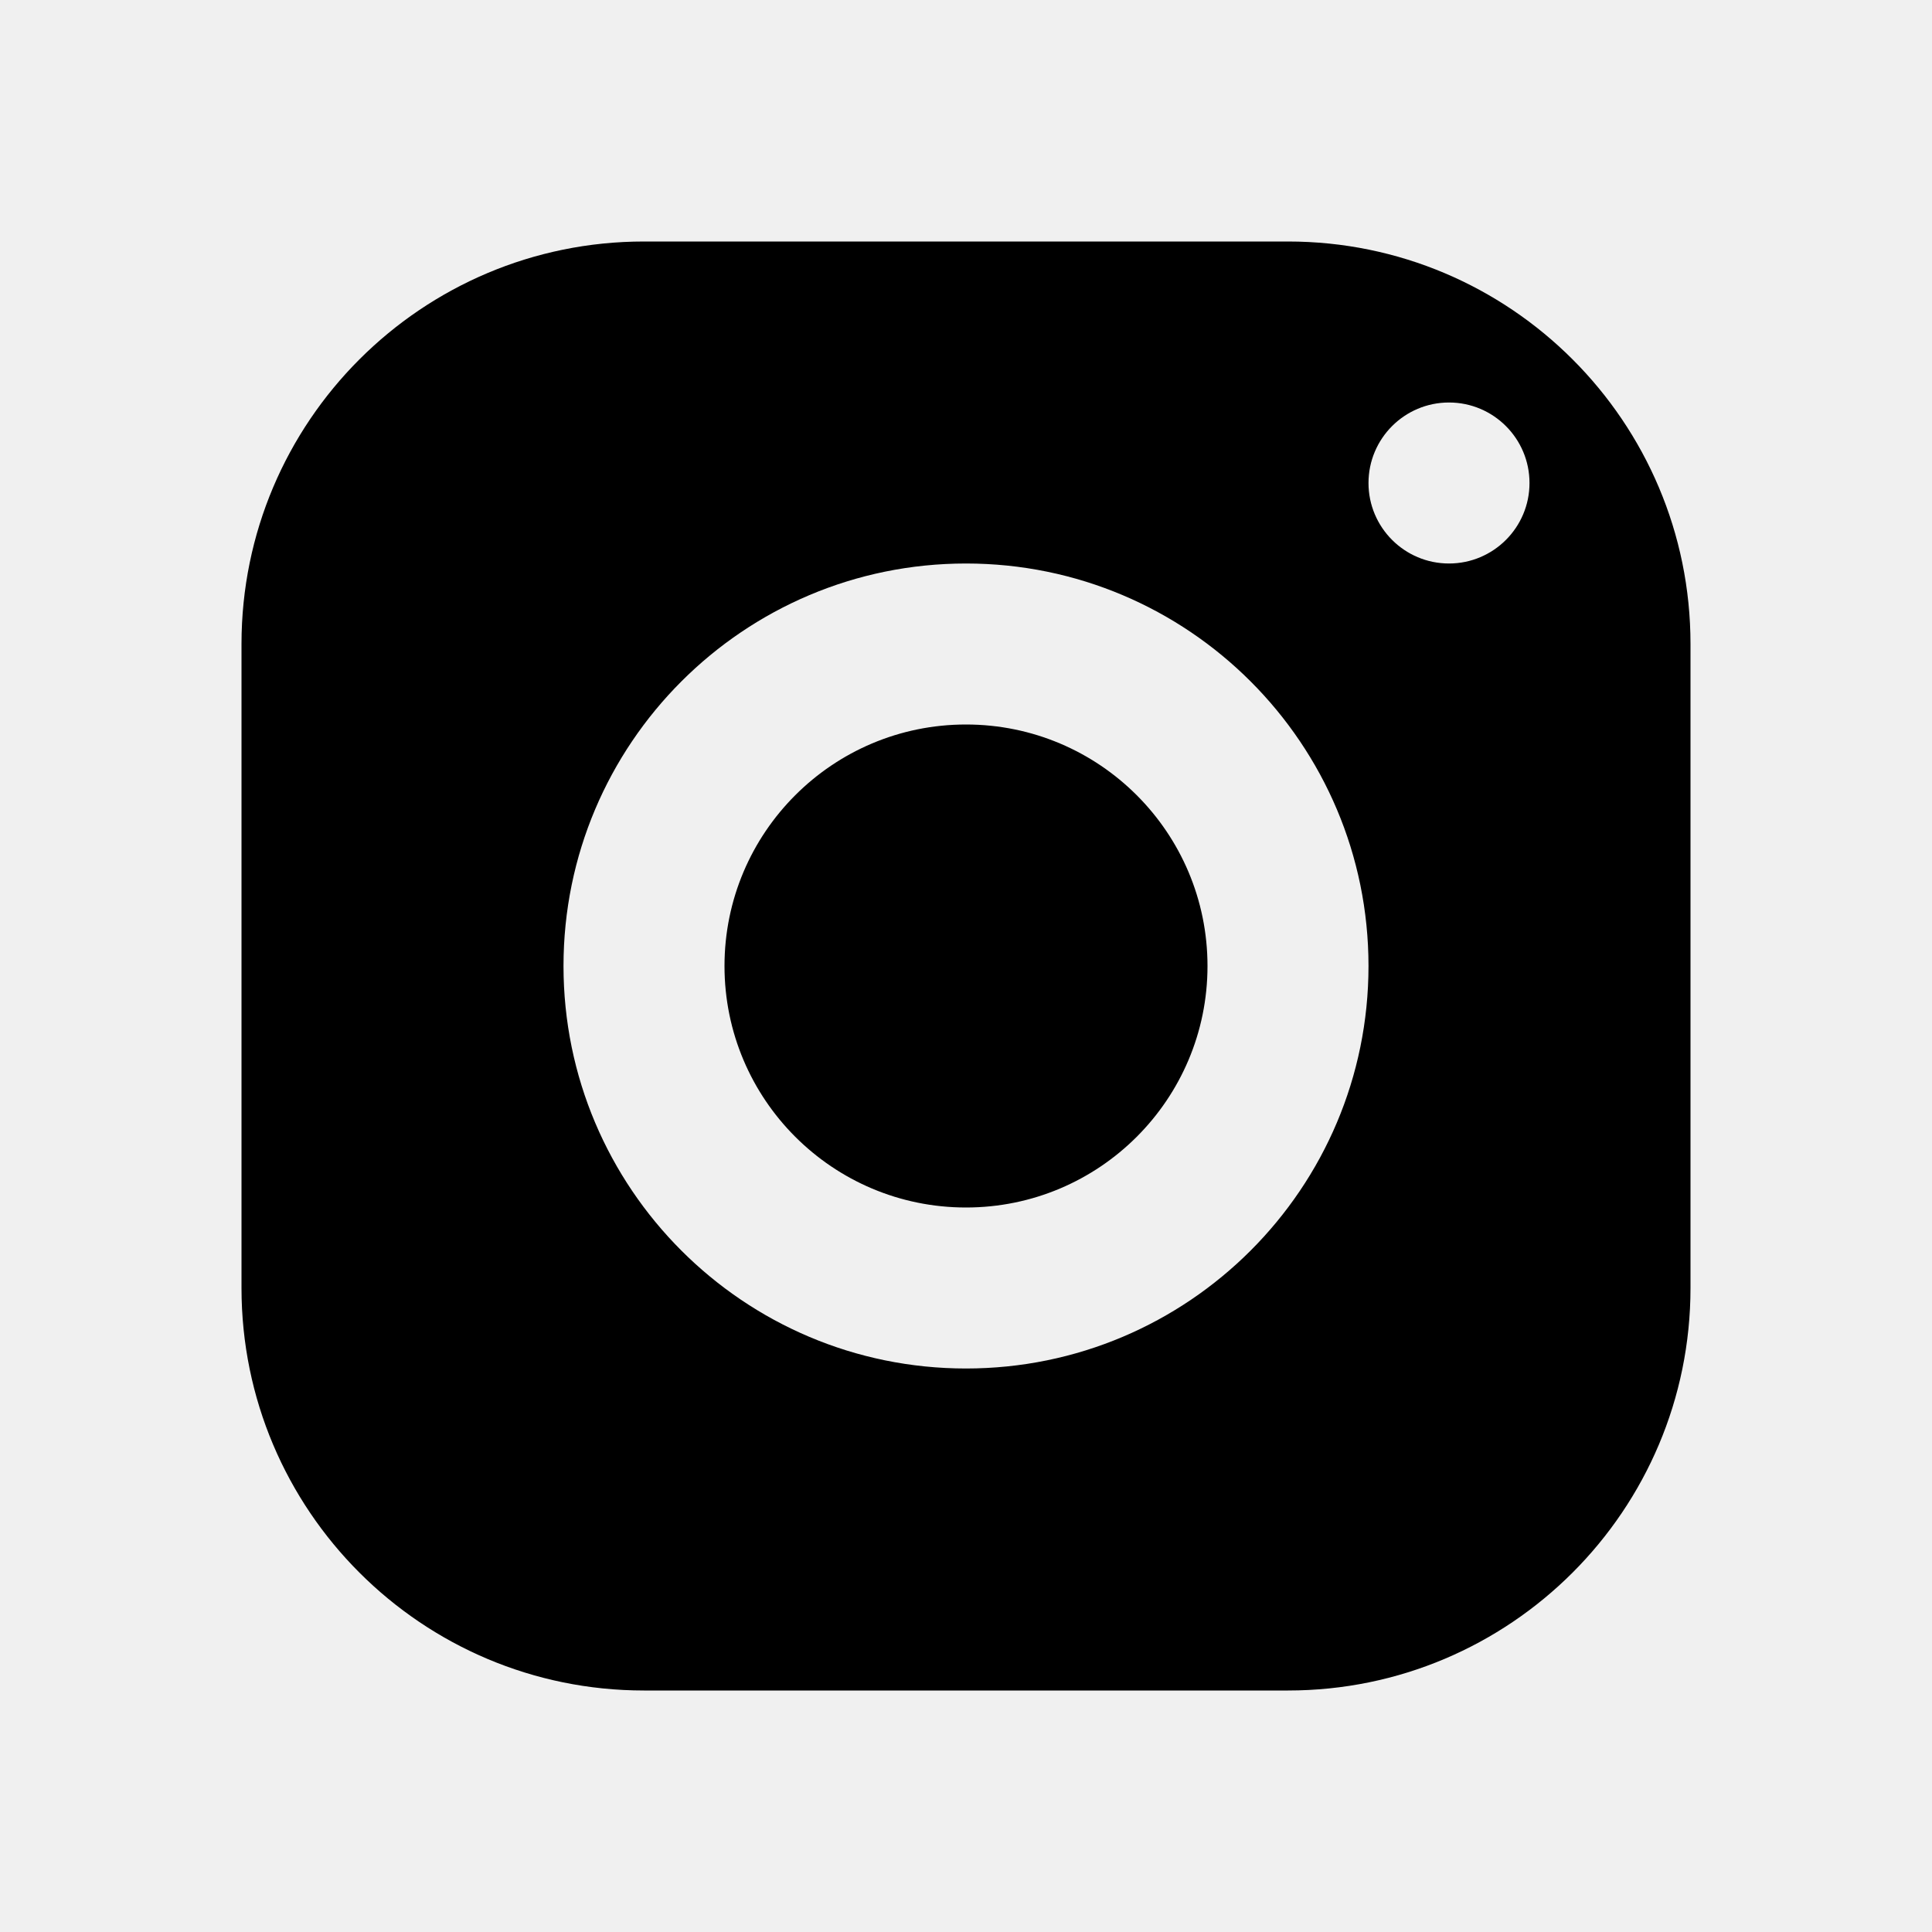
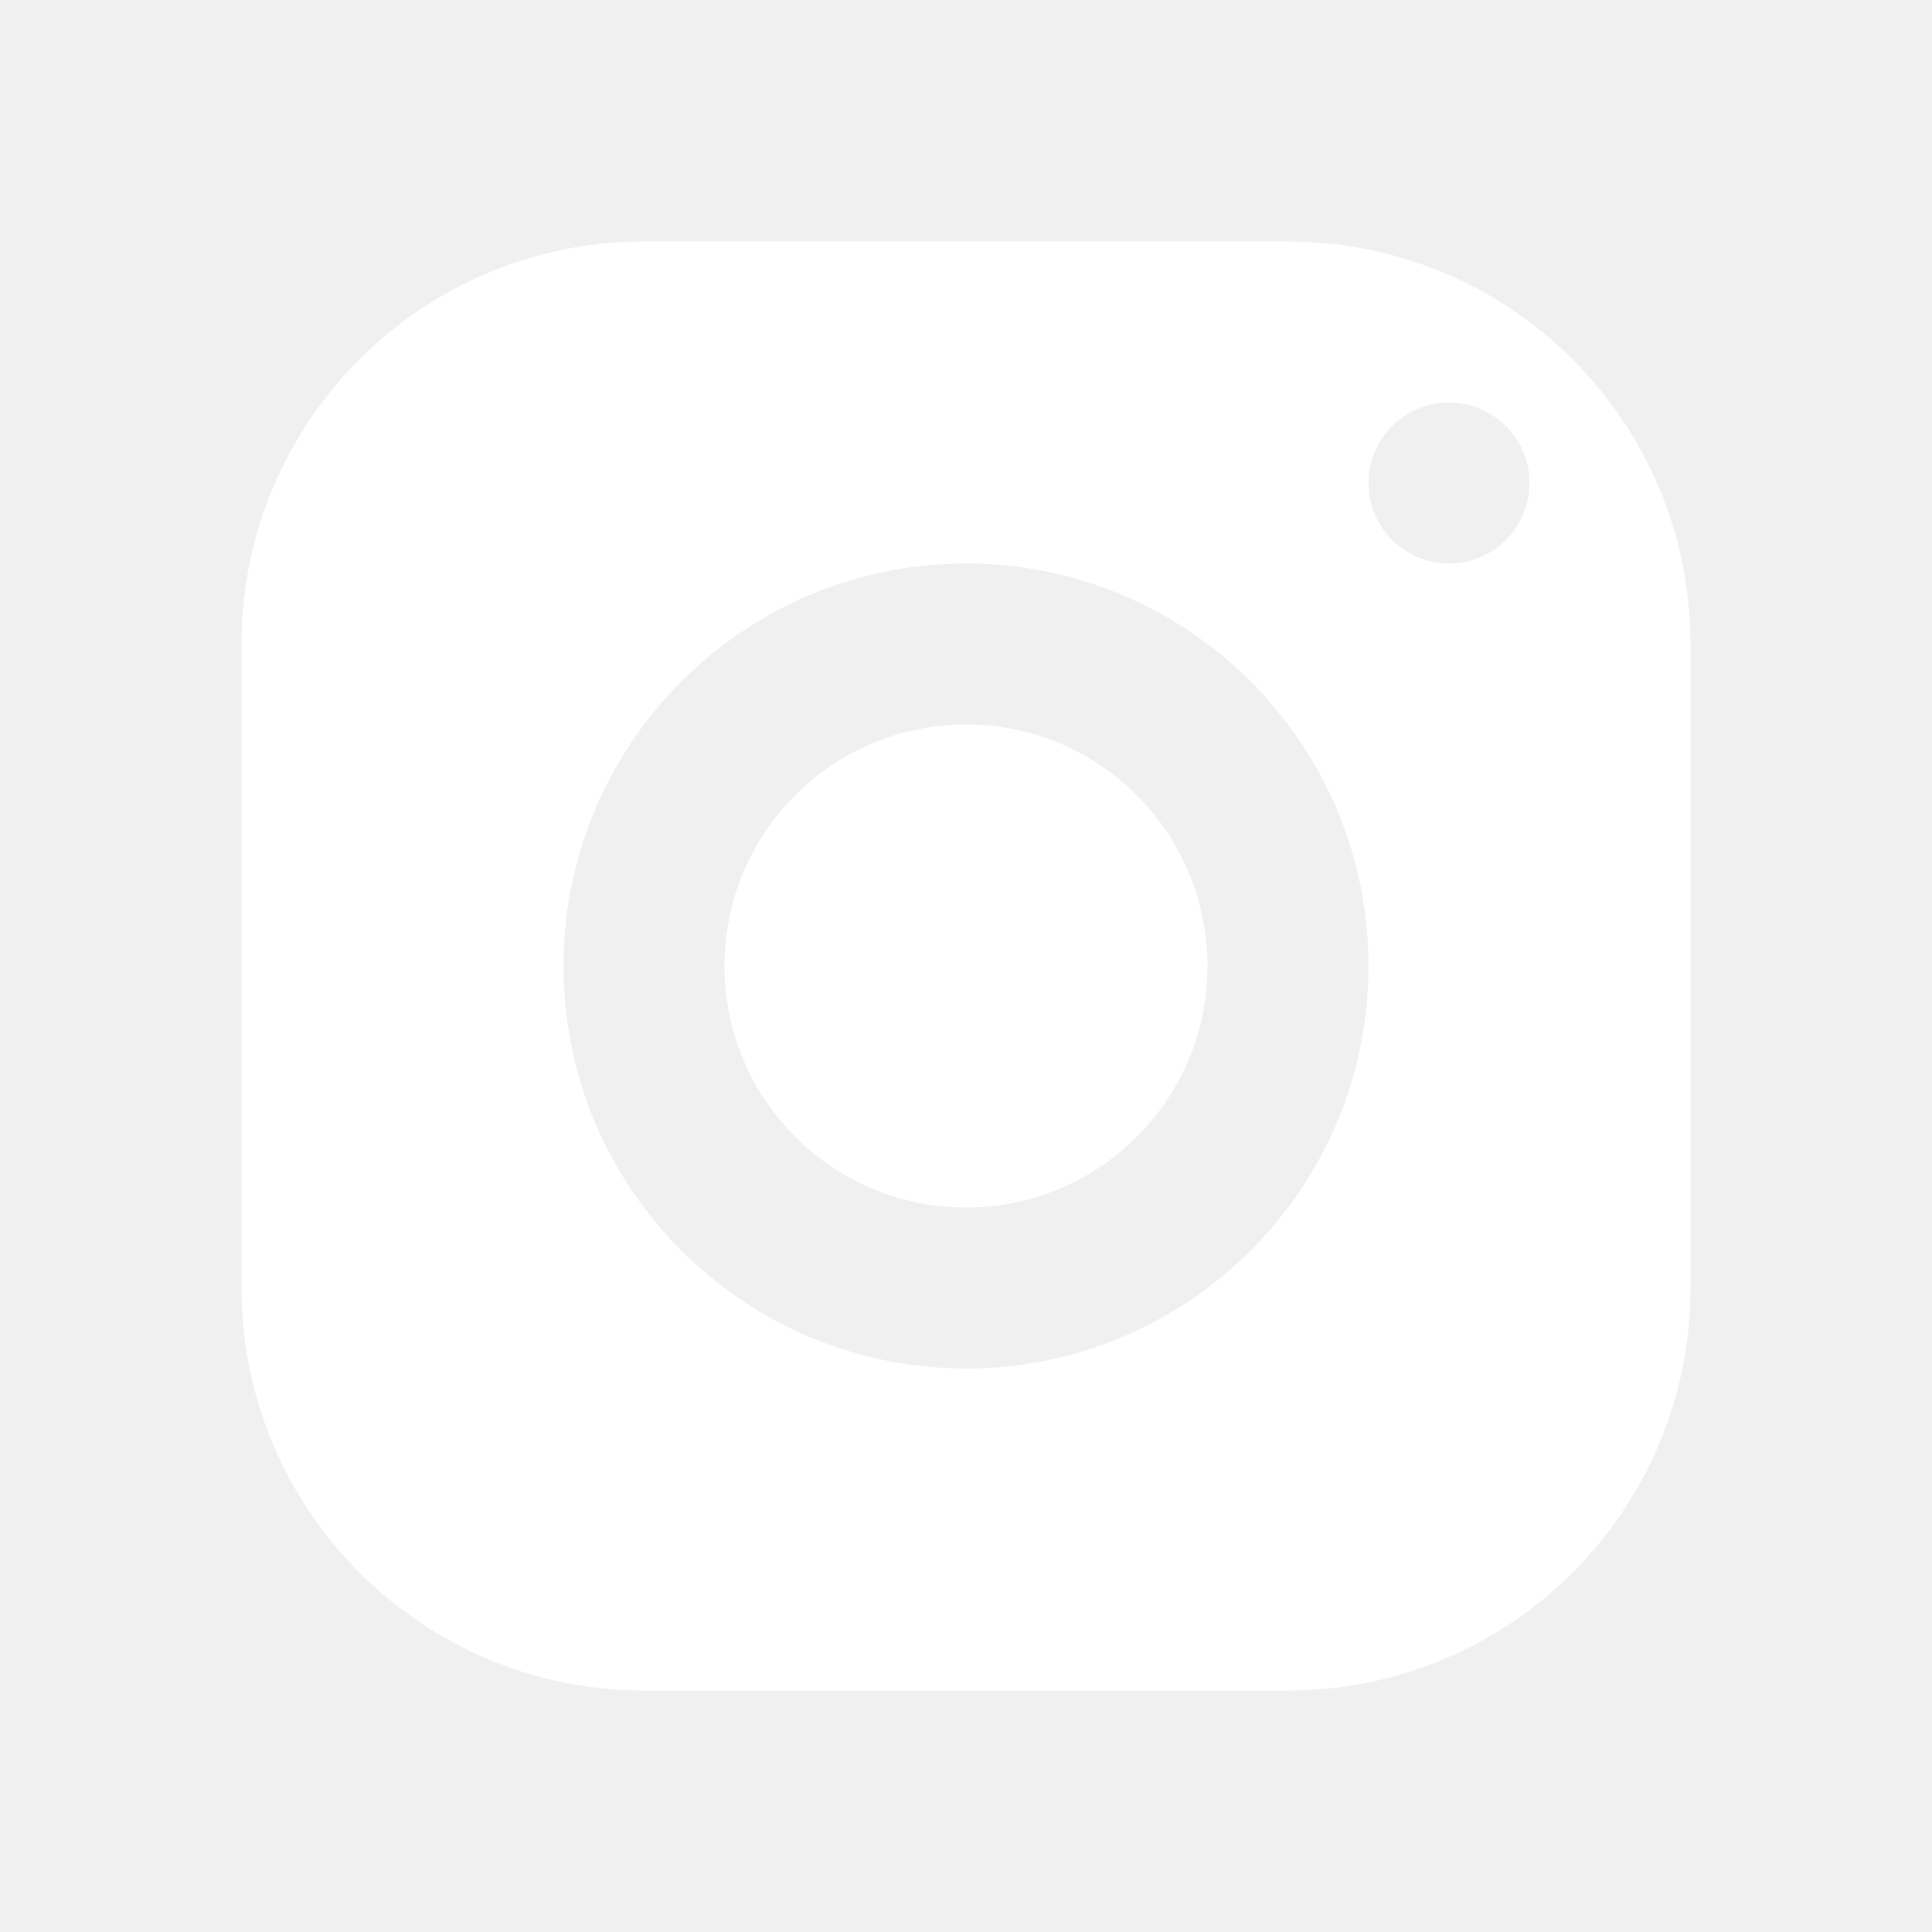
- <svg xmlns="http://www.w3.org/2000/svg" viewBox="0 0 24 24" width="24px" height="24px">
-   <path d="M 8 3 C 5.239 3 3 5.239 3 8 L 3 16 C 3 18.761 5.239 21 8 21 L 16 21 C 18.761 21 21 18.761 21 16 L 21 8 C 21 5.239 18.761 3 16 3 L 8 3 z M 18 5 C 18.552 5 19 5.448 19 6 C 19 6.552 18.552 7 18 7 C 17.448 7 17 6.552 17 6 C 17 5.448 17.448 5 18 5 z M 12 7 C 14.761 7 17 9.239 17 12 C 17 14.761 14.761 17 12 17 C 9.239 17 7 14.761 7 12 C 7 9.239 9.239 7 12 7 z M 12 9 A 3 3 0 0 0 9 12 A 3 3 0 0 0 12 15 A 3 3 0 0 0 15 12 A 3 3 0 0 0 12 9 z" />
+ <svg xmlns="http://www.w3.org/2000/svg" viewBox="0,0,256,256" width="24px" height="24px" fill-rule="nonzero">
+   <g fill="#ffffff" fill-rule="nonzero" stroke="none" stroke-width="1" stroke-linecap="butt" stroke-linejoin="miter" stroke-miterlimit="10" stroke-dasharray="" stroke-dashoffset="0" font-family="none" font-weight="none" font-size="none" text-anchor="none" style="mix-blend-mode: normal">
+     <g transform="scale(10.66667,10.66667)">
+       <path d="M8,3c-2.761,0 -5,2.239 -5,5v8c0,2.761 2.239,5 5,5h8c2.761,0 5,-2.239 5,-5v-8c0,-2.761 -2.239,-5 -5,-5zM18,5c0.552,0 1,0.448 1,1c0,0.552 -0.448,1 -1,1c-0.552,0 -1,-0.448 -1,-1c0,-0.552 0.448,-1 1,-1zM12,7c2.761,0 5,2.239 5,5c0,2.761 -2.239,5 -5,5c-2.761,0 -5,-2.239 -5,-5c0,-2.761 2.239,-5 5,-5zM12,9c-1.657,0 -3,1.343 -3,3c0,1.657 1.343,3 3,3c1.657,0 3,-1.343 3,-3c0,-1.657 -1.343,-3 -3,-3z" />
+     </g>
+   </g>
</svg>
